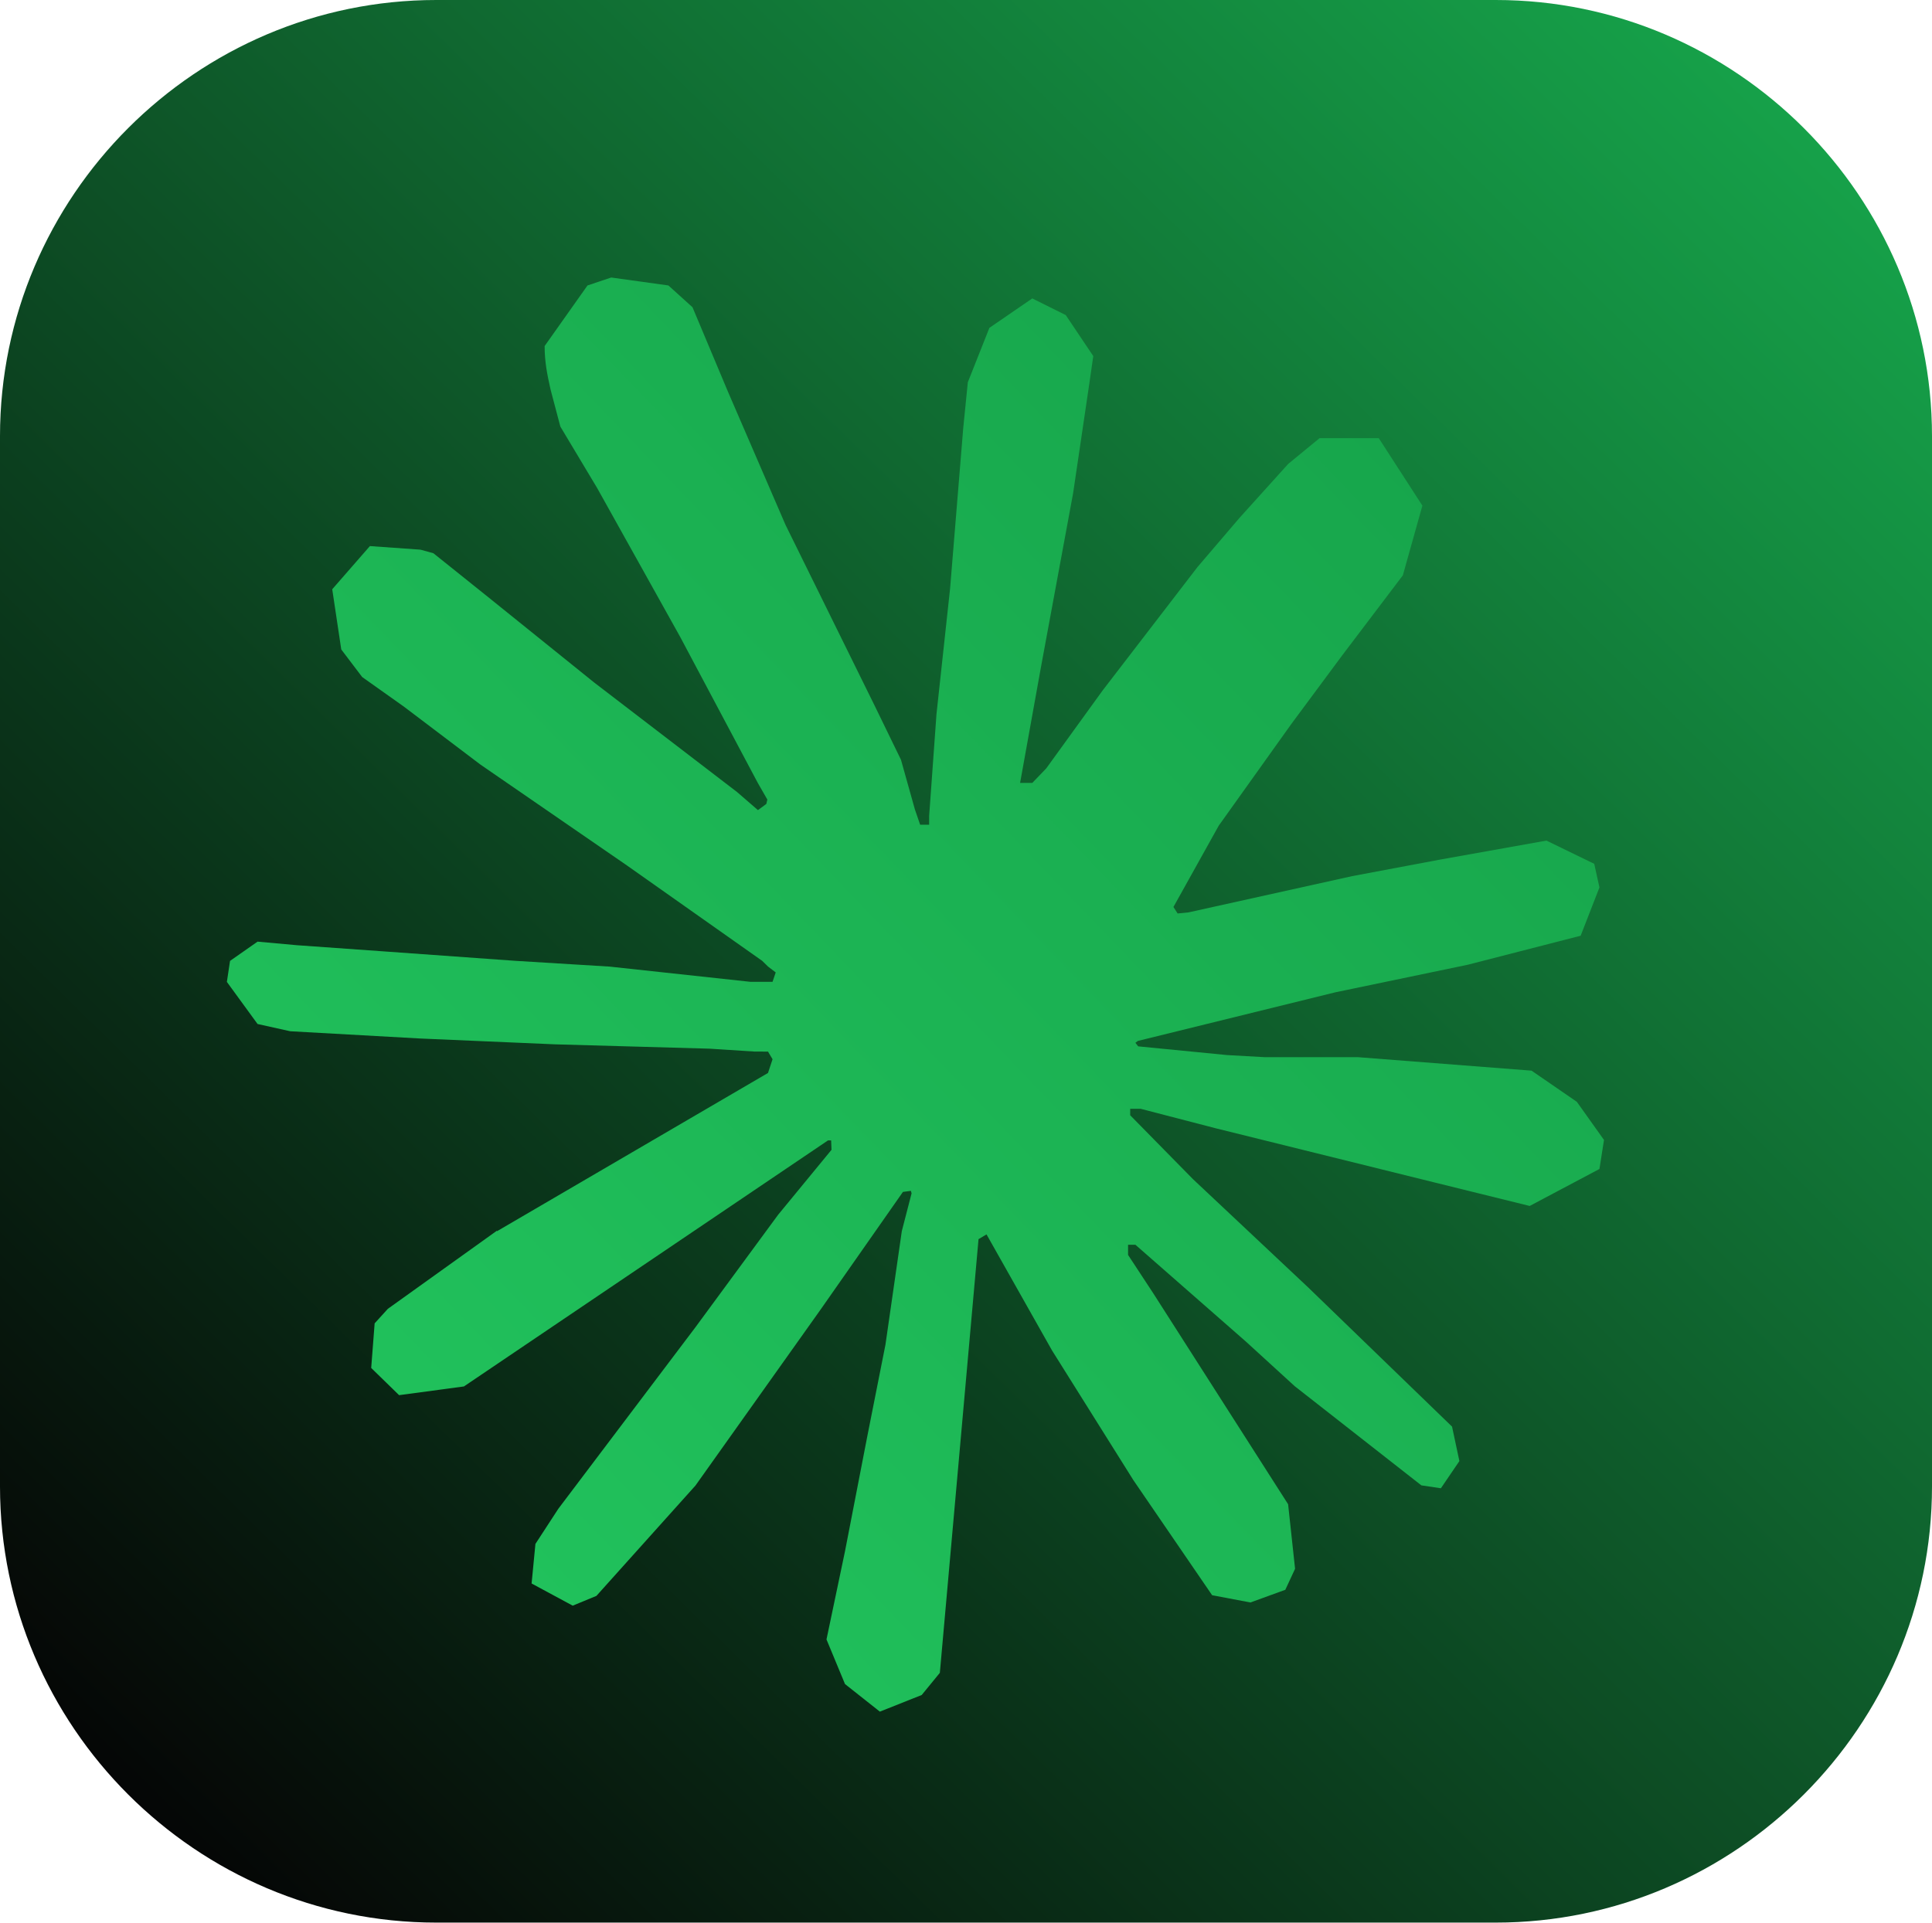
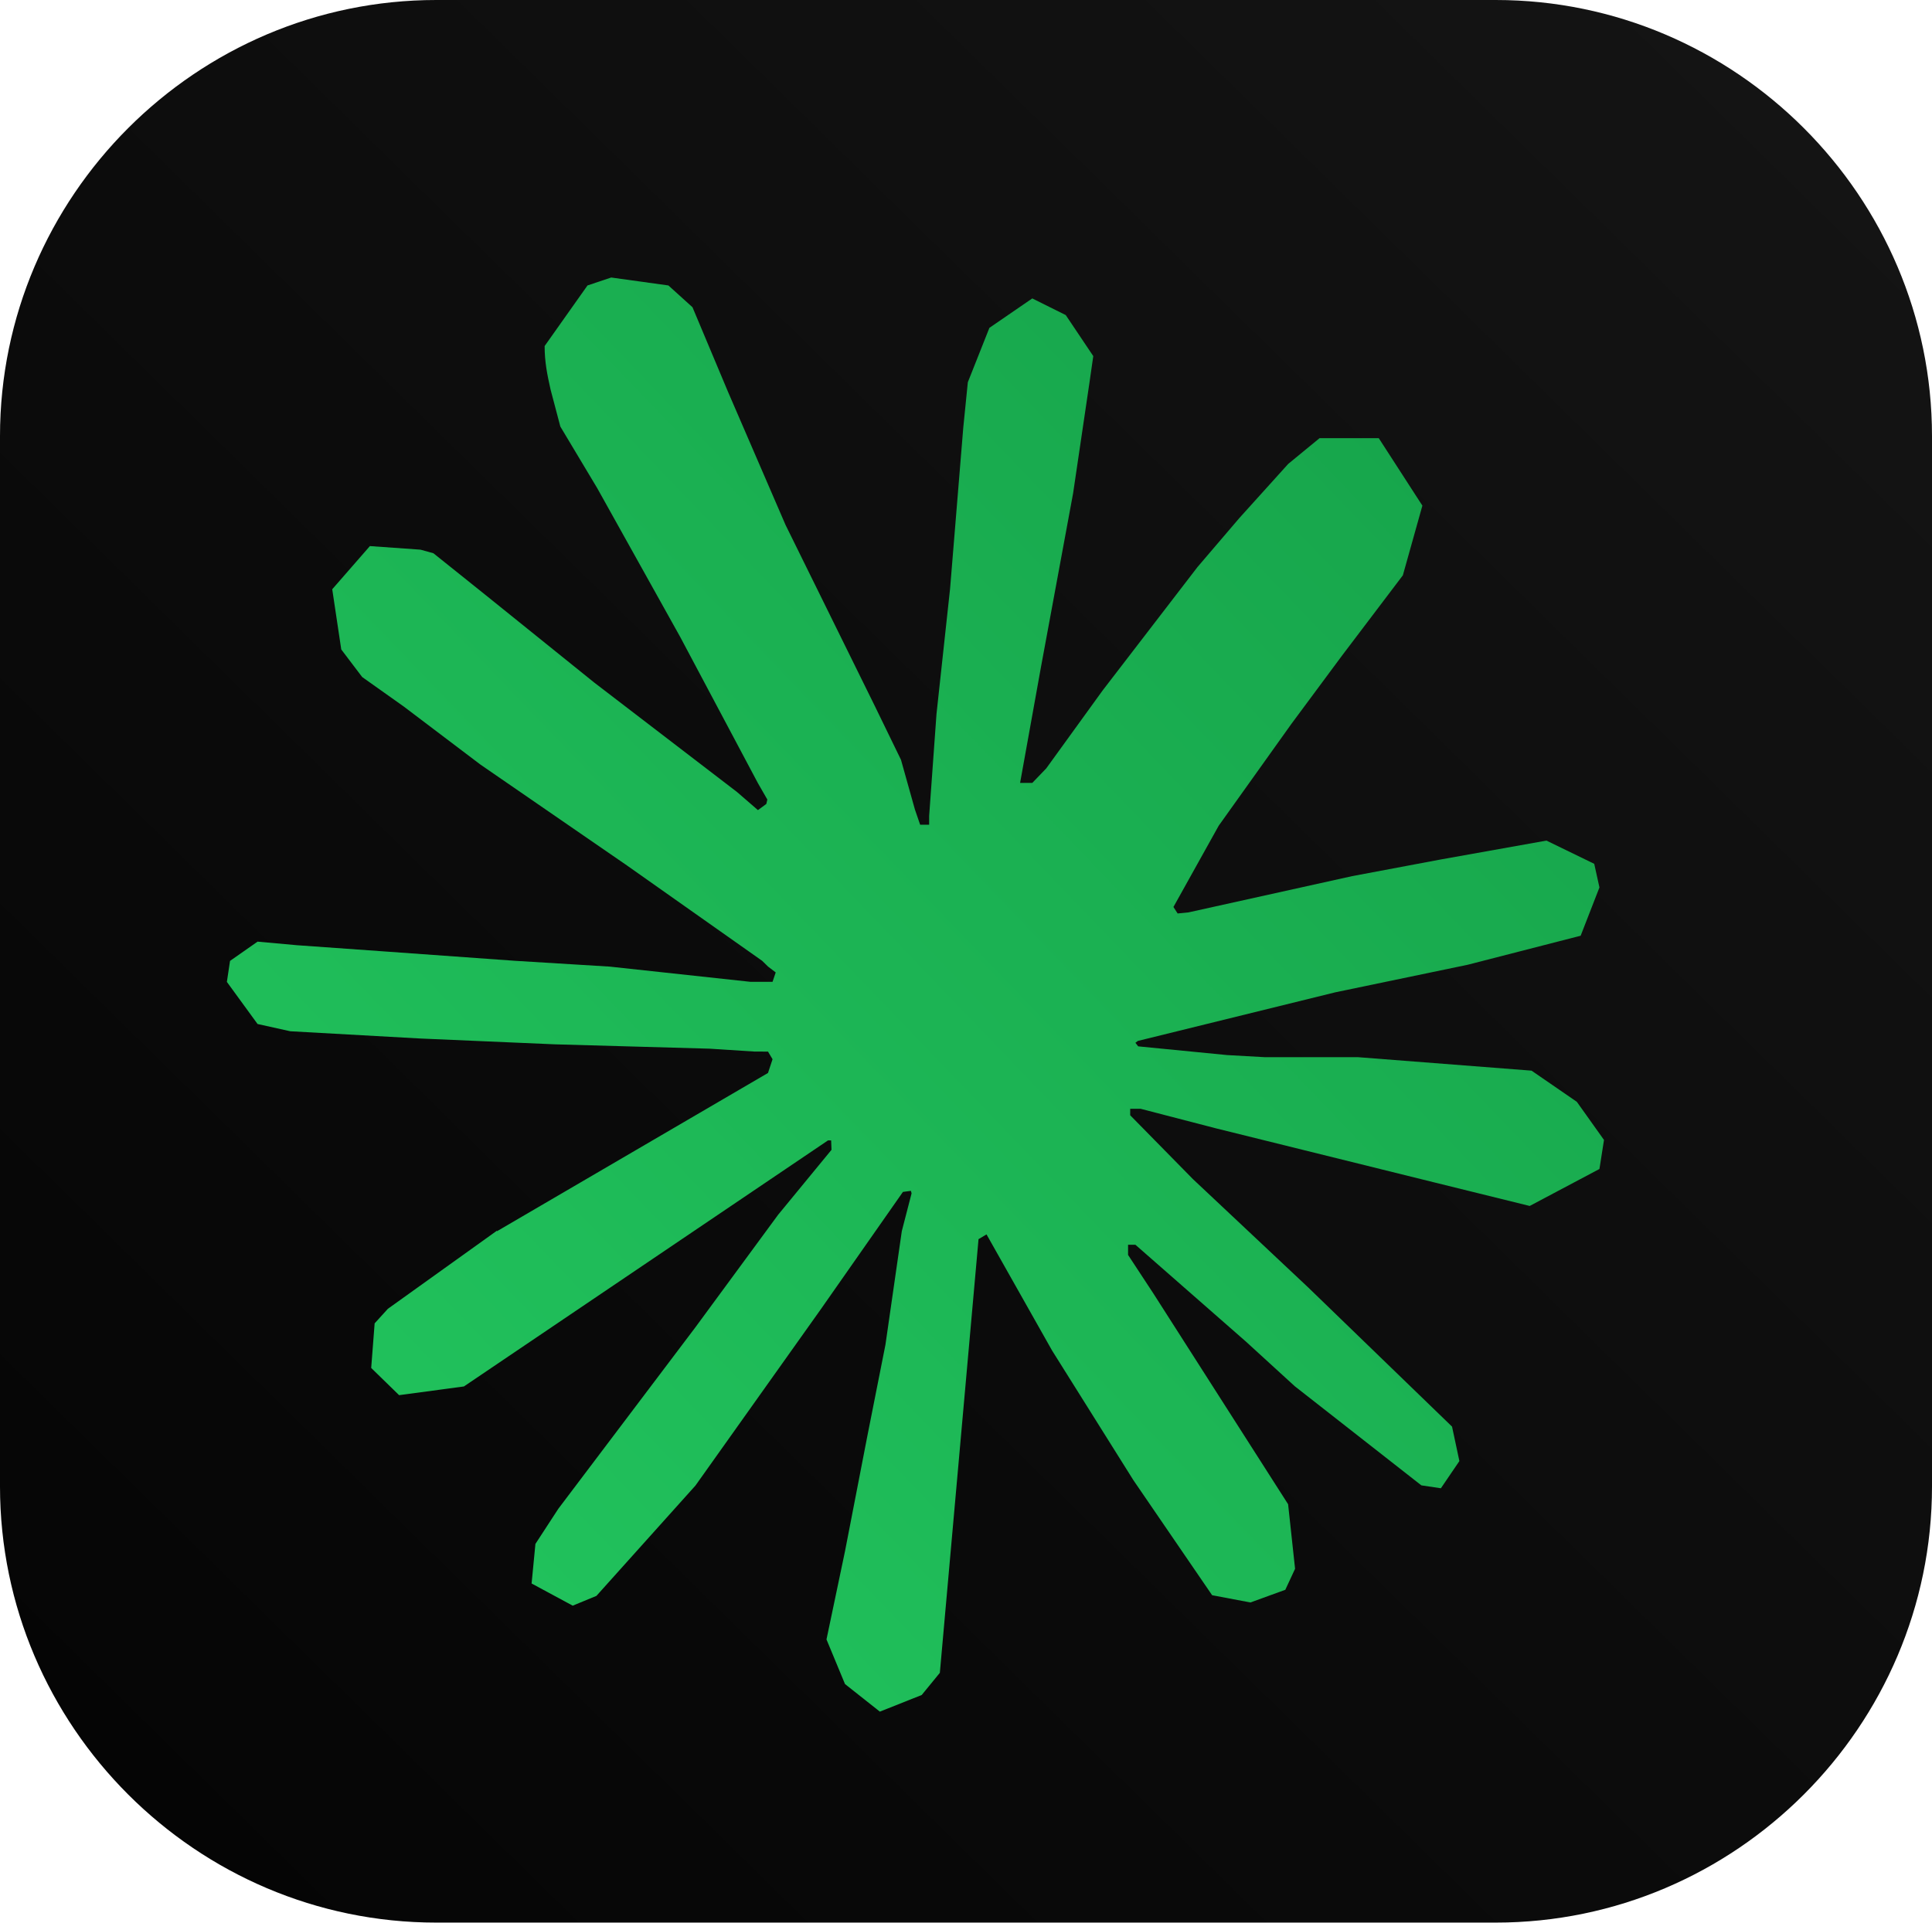
<svg xmlns="http://www.w3.org/2000/svg" shape-rendering="geometricPrecision" text-rendering="geometricPrecision" image-rendering="optimizeQuality" fill-rule="evenodd" clip-rule="evenodd" viewBox="0 0 512 509.64">
  <defs>
    <linearGradient id="chromy-clause-black-box" x1="32" y1="480" x2="480" y2="24" gradientUnits="userSpaceOnUse">
      <stop offset="0%" stop-color="#050505" />
-       <stop offset="100%" stop-color="#16a34a" />
+       <stop offset="100%" stop-color="#141414" />
    </linearGradient>
    <linearGradient id="chromy-clause-green-mark" x1="96" y1="430" x2="430" y2="96" gradientUnits="userSpaceOnUse">
      <stop offset="0%" stop-color="#22c55e" />
      <stop offset="100%" stop-color="#16a34a" />
    </linearGradient>
  </defs>
  <path fill="url(#chromy-clause-black-box)" d="M115.612 0h280.775C459.974 0 512 52.026 512 115.612v278.415c0 63.587-52.026 115.612-115.613 115.612H115.612C52.026 509.639 0 457.614 0 394.027V115.612C0 52.026 52.026 0 115.612 0z" />
  <path fill="url(#chromy-clause-green-mark)" fill-rule="nonzero" transform="translate(-7 5) scale(0.975 1.015)" d="M142.27 316.619l73.655-41.326 1.238-3.589-1.238-1.996-3.589-.001-12.31-.759-42.084-1.138-36.498-1.516-35.361-1.896-8.897-1.895-8.34-10.995.859-5.484 7.482-5.03 10.717.935 23.683 1.617 35.537 2.452 25.782 1.517 38.193 3.968h6.064l.86-2.451-2.073-1.517-1.618-1.517-36.776-24.922-39.81-26.338-20.852-15.166-11.273-7.683-5.687-7.204-2.451-15.721 10.237-11.273 13.75.935 3.513.936 13.928 10.716 29.749 23.027 38.848 28.612 5.687 4.727 2.275-1.617.278-1.138-2.553-4.271-21.13-38.193-22.546-38.848-10.035-16.101-2.654-9.655c-.935-3.968-1.617-7.304-1.617-11.374l11.652-15.823 6.445-2.073 15.545 2.073 6.547 5.687 9.655 22.092 15.646 34.78 24.265 47.291 7.103 14.028 3.791 12.992 1.416 3.968 2.449-.001v-2.275l1.997-26.641 3.69-32.707 3.589-42.084 1.239-11.854 5.863-14.206 11.652-7.683 9.099 4.348 7.482 10.716-1.036 6.926-4.449 28.915-8.72 45.294-5.687 30.331h3.313l3.792-3.791 15.342-20.372 25.782-32.227 11.374-12.789 13.27-14.129 8.517-6.724 16.1-.001 11.854 17.617-5.307 18.199-16.581 21.029-13.75 17.819-19.716 26.54-12.309 21.231 1.138 1.694 2.932-.278 44.536-9.479 24.062-4.347 28.714-4.928 12.992 6.066 1.416 6.167-5.106 12.613-30.71 7.583-36.018 7.204-53.636 12.689-.657.48.758.935 24.164 2.275 10.337.556h25.301l47.114 3.514 12.309 8.139 7.381 9.959-1.238 7.583-18.957 9.655-25.579-6.066-59.702-14.205-20.474-5.106-2.83-.001v1.694l17.061 16.682 31.266 28.233 39.152 36.397 1.997 8.999-5.03 7.102-5.307-.758-34.401-25.883-13.27-11.651-30.053-25.302-1.996-.001v2.654l6.926 10.136 36.574 54.975 1.895 16.859-2.653 5.485-9.479 3.311-10.414-1.895-21.408-30.054-22.092-33.844-17.819-30.331-2.173 1.238-10.515 113.261-4.929 5.788-11.374 4.348-9.478-7.204-5.03-11.652 5.03-23.027 6.066-30.052 4.928-23.886 4.449-29.674 2.654-9.858-.177-.657-2.173.278-22.37 30.71-34.021 45.977-26.919 28.815-6.445 2.553-11.173-5.789 1.037-10.337 6.243-9.2 37.257-47.392 22.47-29.371 14.508-16.961-.101-2.451h-.859l-98.954 64.251-17.618 2.275-7.583-7.103.936-11.652 3.589-3.791 29.749-20.474-.101.102.024.101z" />
</svg>
